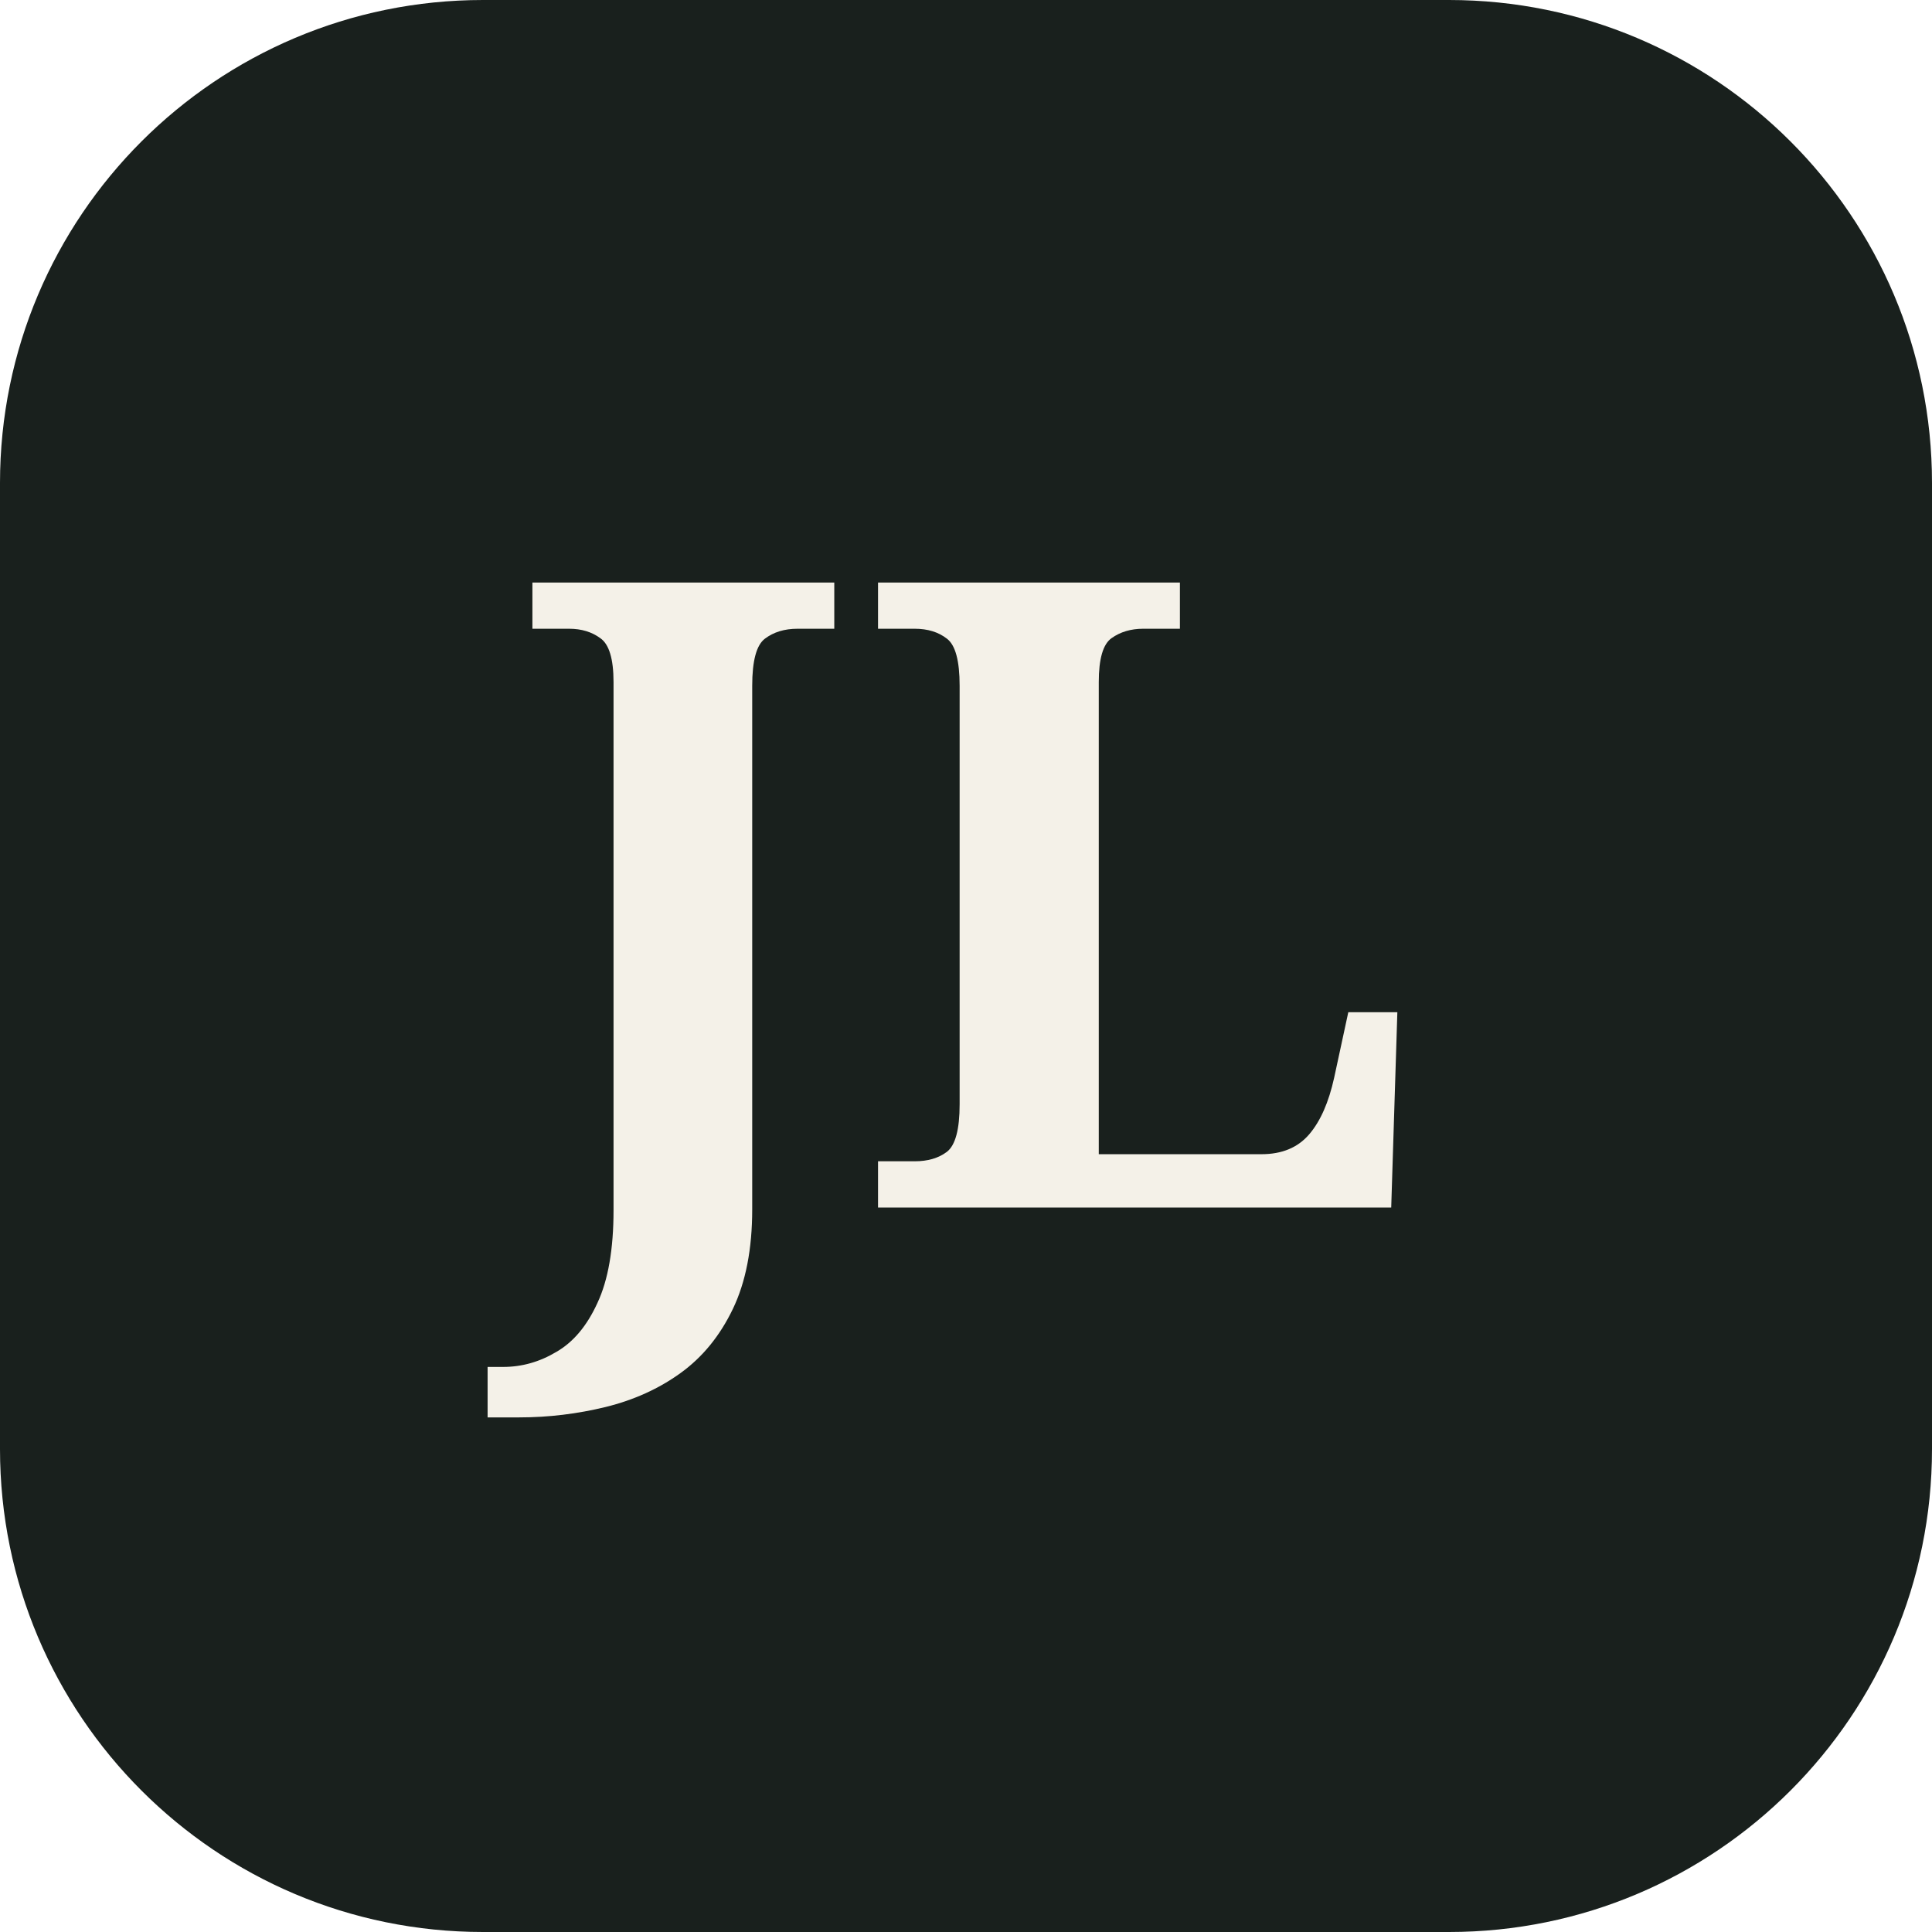
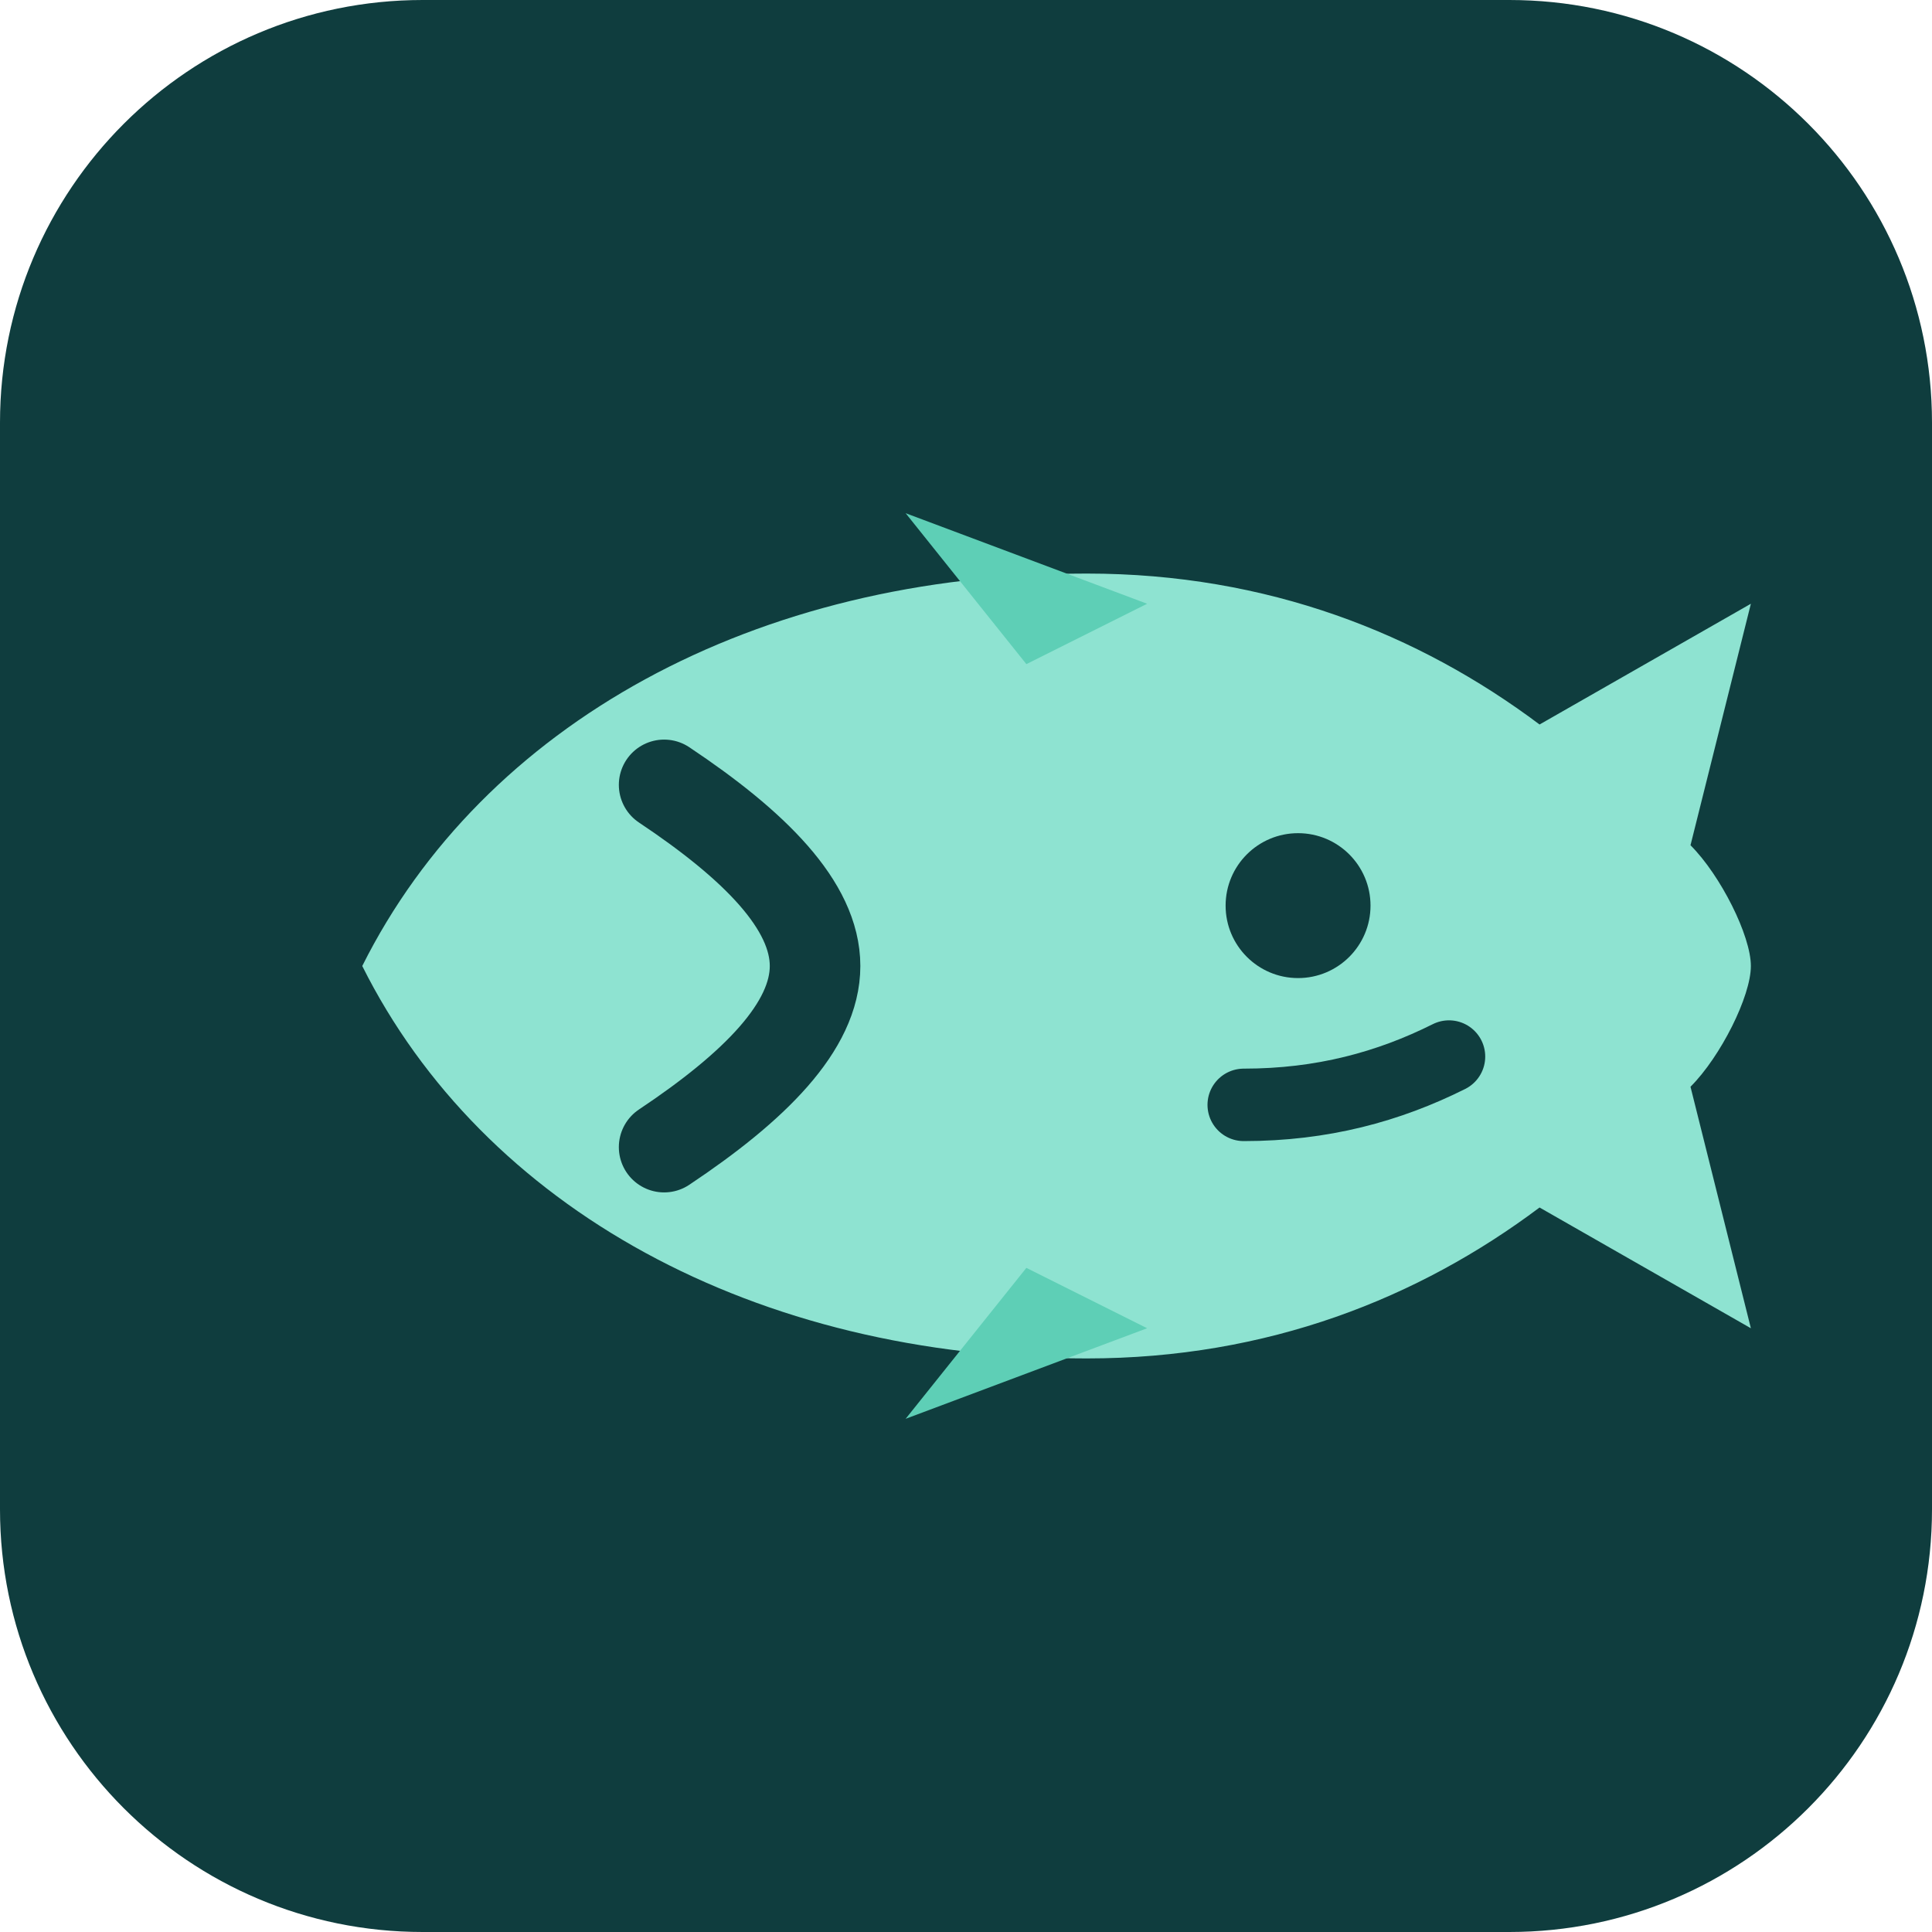
- <svg xmlns="http://www.w3.org/2000/svg" viewBox="0 0 64 64">
-   <rect width="64" height="64" rx="16" fill="#19201d" />
-   <text x="32" y="40" text-anchor="middle" font-family="Georgia,serif" font-size="29" font-weight="700" fill="#f4f1e8">JL</text>
+ <svg xmlns="http://www.w3.org/2000/svg" viewBox="0 0 64 64" role="img" aria-label="Fish favicon">
+   <rect width="64" height="64" rx="14" fill="#0f3d3e" />
+   <g transform="translate(6 12)">
+     <path d="M6 20c4-8 13-13 24-13 6 0 11 2 15 5l7-4-2 8c1 1 2 3 2 4s-1 3-2 4l2 8-7-4c-4 3-9 5-15 5-11 0-20-5-24-13Z" fill="#8ee3d1" />
+     <path d="M16 14c3 2 5 4 5 6s-2 4-5 6" fill="none" stroke="#0f3d3e" stroke-width="3" stroke-linecap="round" stroke-linejoin="round" />
+     <circle cx="37" cy="18" r="2.4" fill="#0f3d3e" />
+     <path d="M42 23c-2 1-4.2 1.6-6.8 1.6" fill="none" stroke="#0f3d3e" stroke-width="2.4" stroke-linecap="round" />
+     <path d="M28 10l-4-5 8 3Z" fill="#5ecfb6" />
+     <path d="M28 30l-4 5 8-3Z" fill="#5ecfb6" />
+   </g>
</svg>
